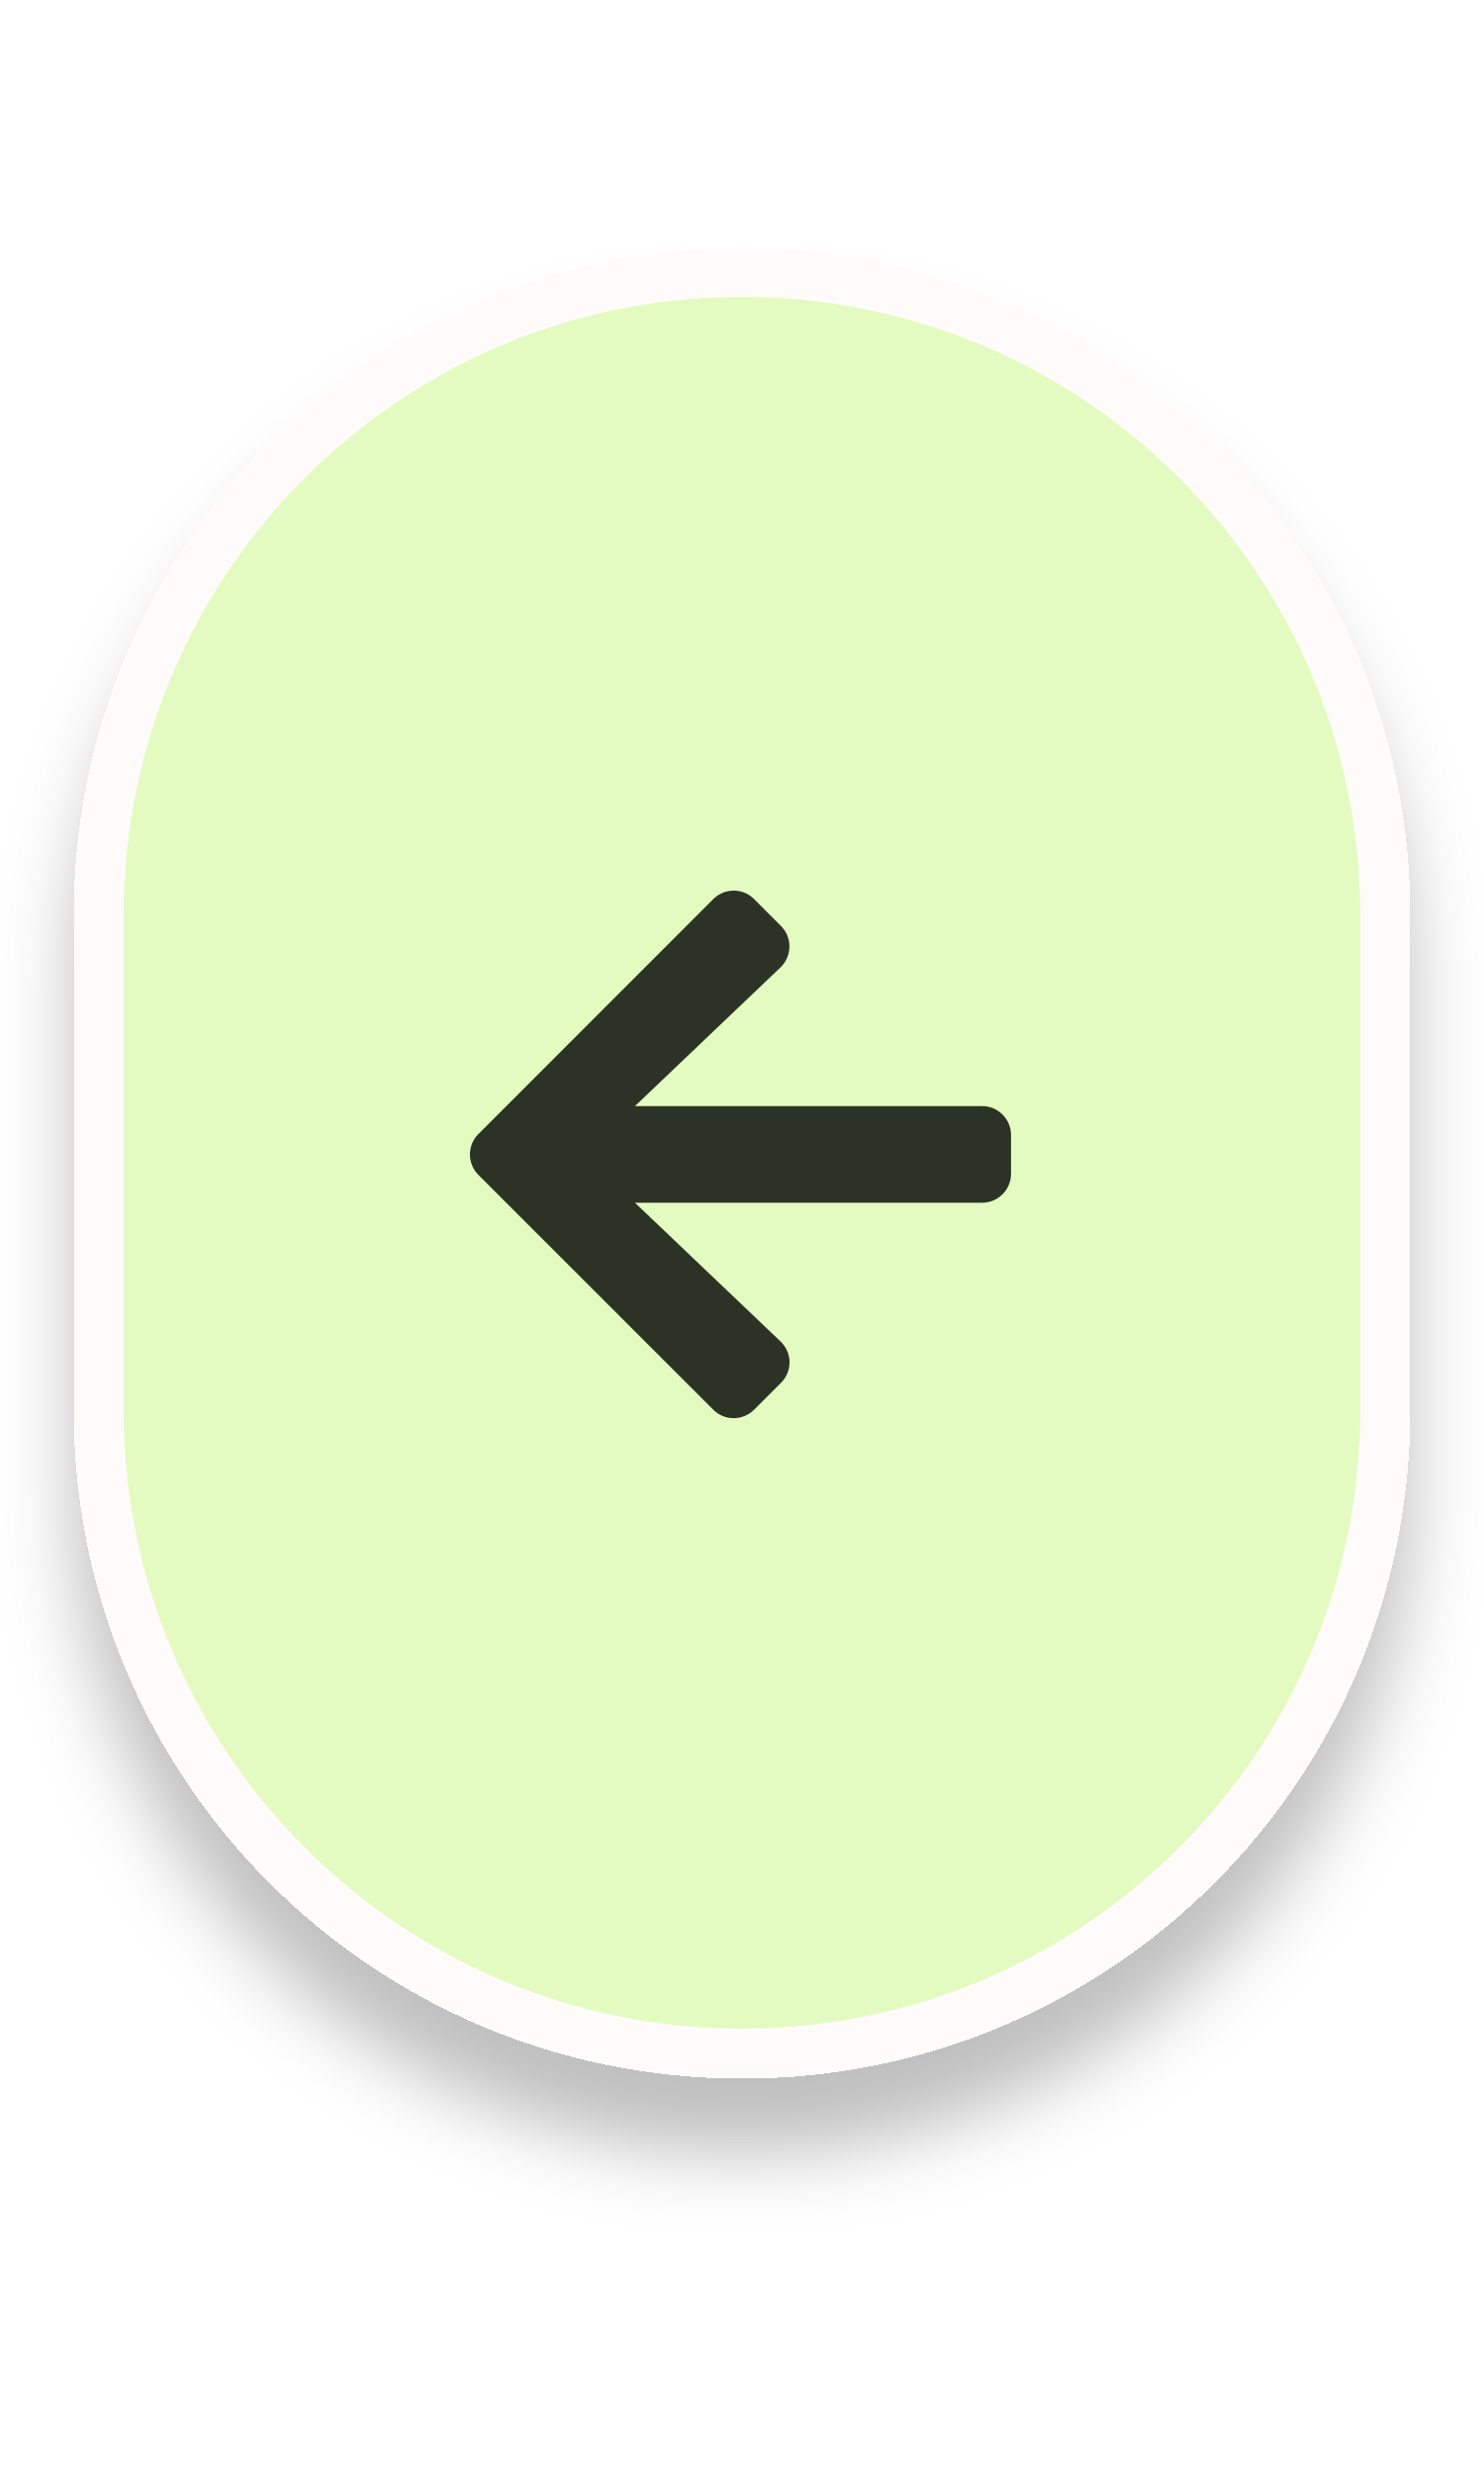
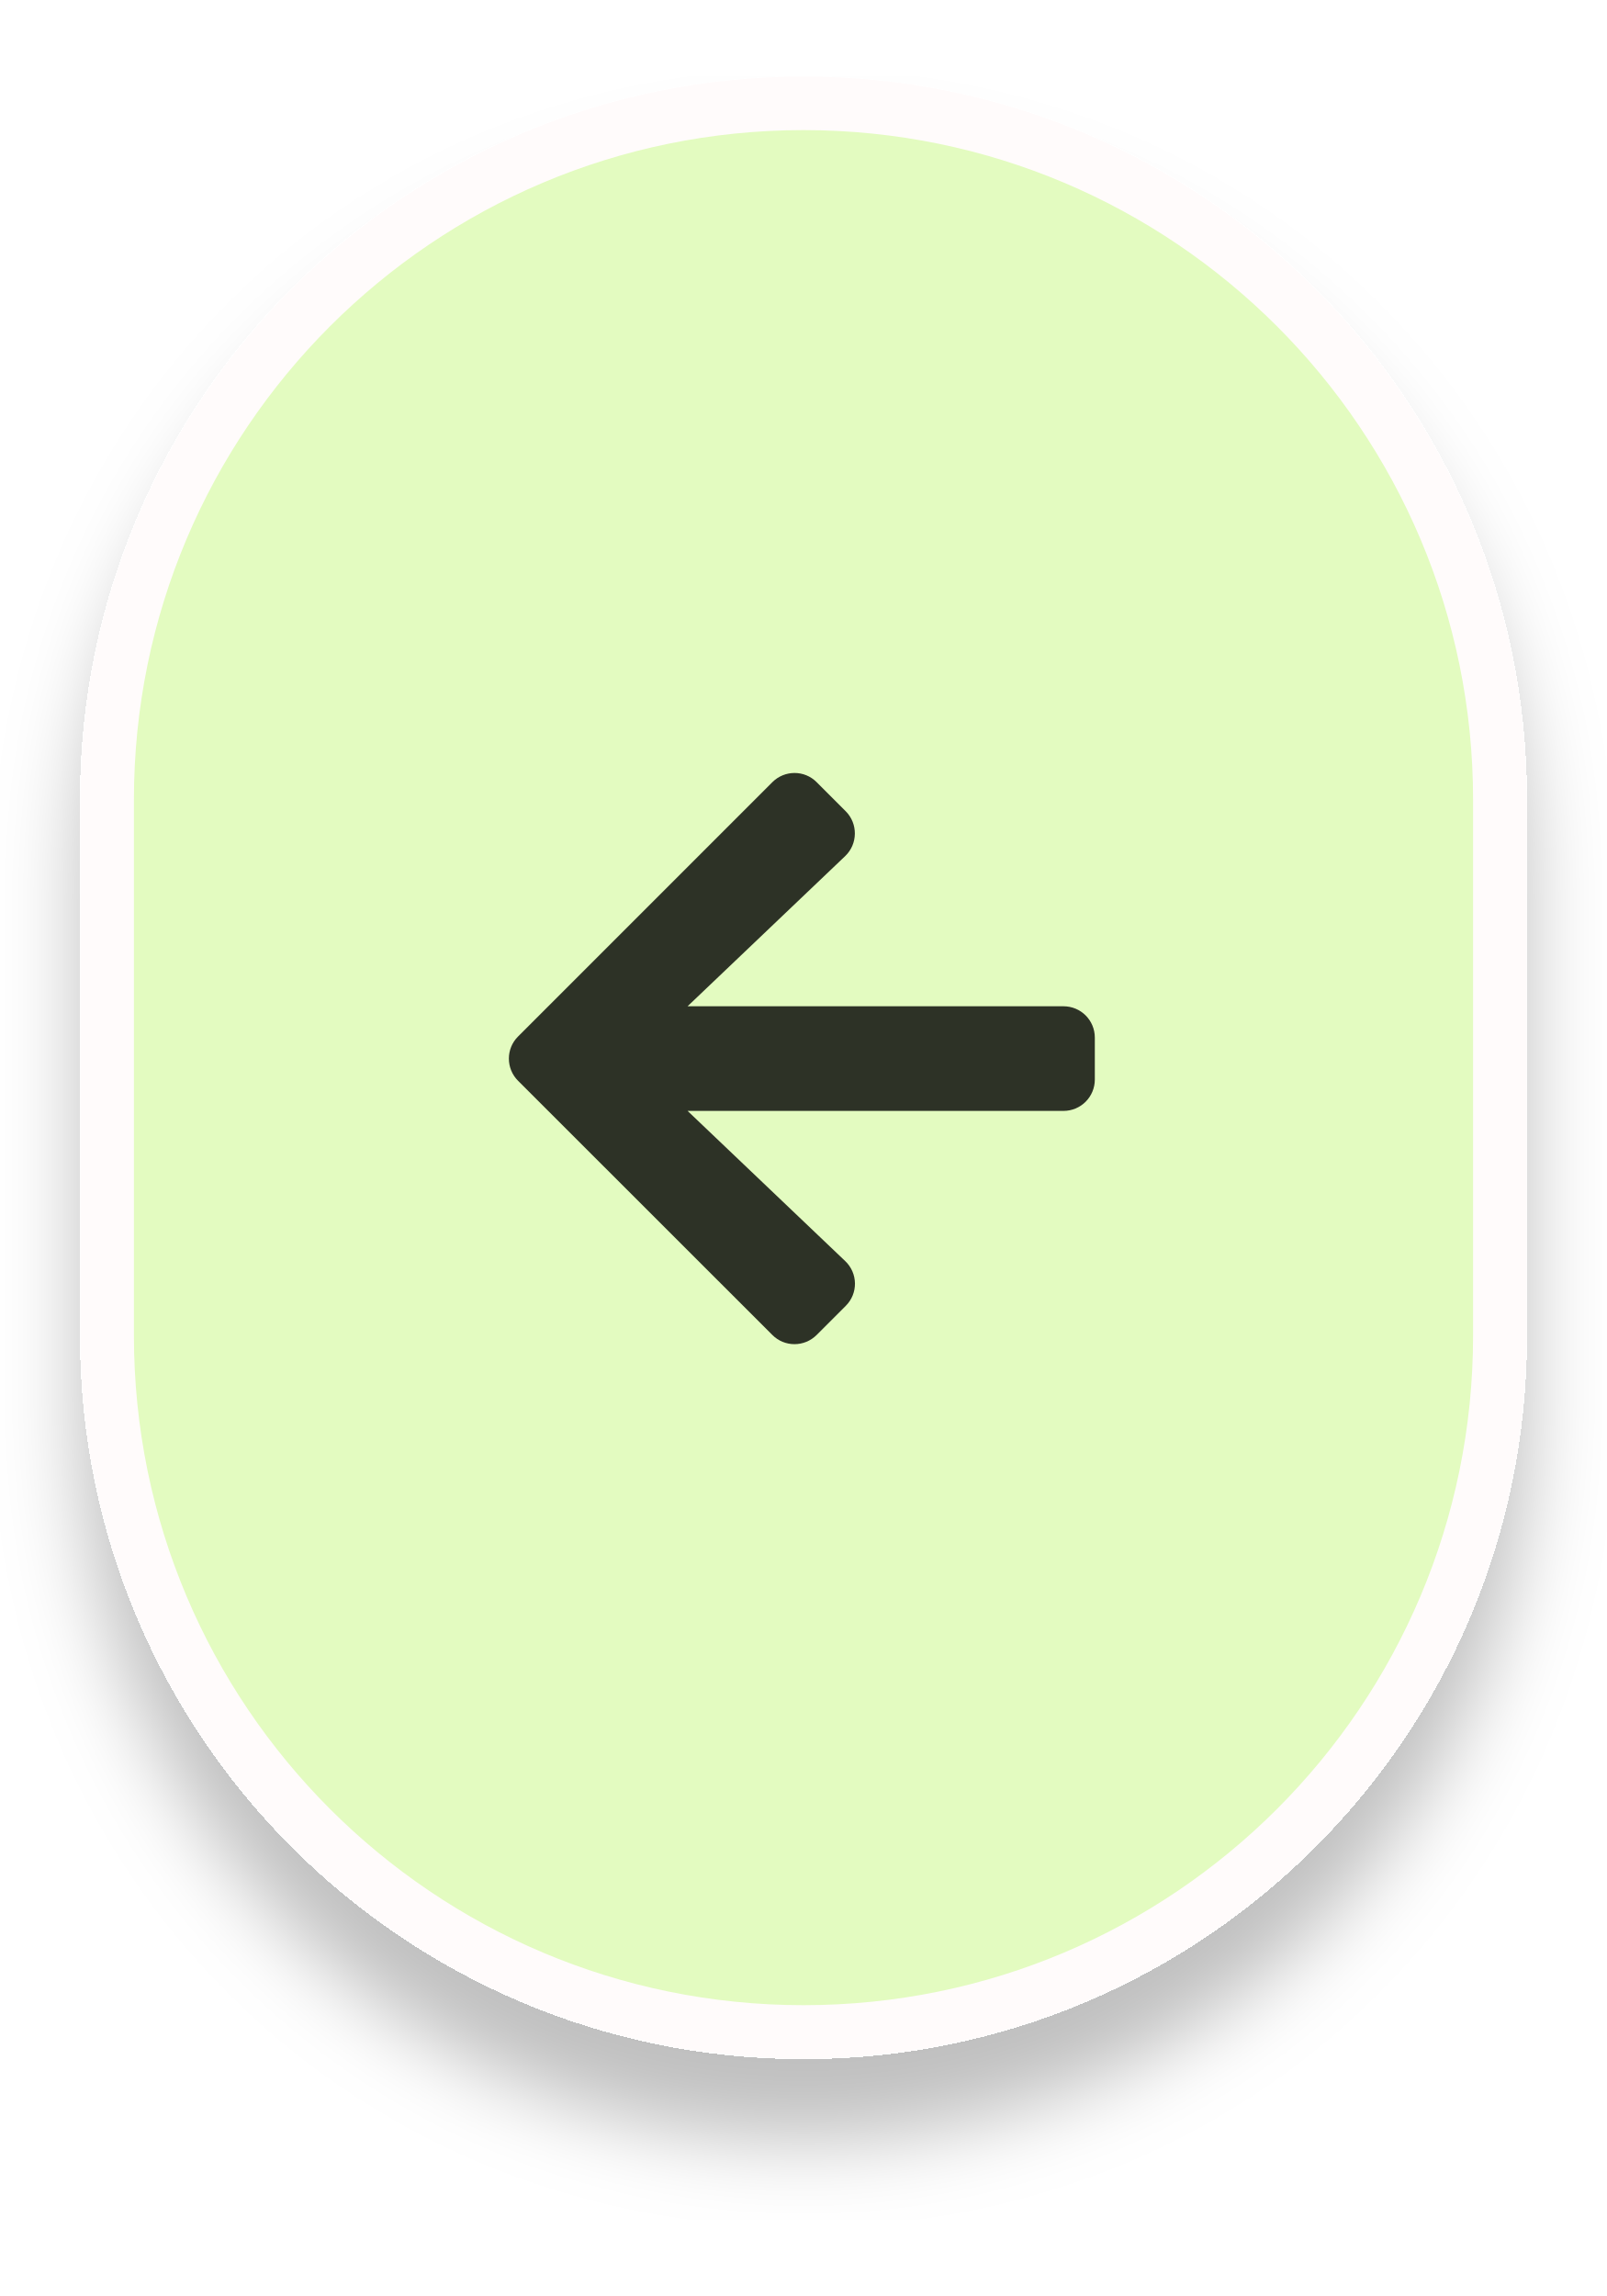
- <svg xmlns="http://www.w3.org/2000/svg" width="30" height="50" viewBox="0 0 60 80" fill="none">
+ <svg xmlns="http://www.w3.org/2000/svg" width="35" height="50" viewBox="0 0 60 80" fill="none">
  <g filter="url(#filter0_d_33_495)">
    <rect x="4" y="1" width="52" height="72" rx="26" fill="#E3FBC0" stroke="#FFFBFB" stroke-width="2" />
    <path d="M31.576 45.895L30.492 46.979C30.033 47.438 29.291 47.438 28.836 46.979L19.344 37.492C18.885 37.033 18.885 36.291 19.344 35.836L28.836 26.344C29.295 25.885 30.038 25.885 30.492 26.344L31.576 27.428C32.039 27.892 32.03 28.649 31.556 29.103L25.672 34.709H39.706C40.355 34.709 40.877 35.231 40.877 35.88V37.443C40.877 38.092 40.355 38.615 39.706 38.615H25.672L31.556 44.22C32.035 44.674 32.044 45.431 31.576 45.895Z" fill="black" fill-opacity="0.8" />
  </g>
  <defs>
    <filter id="filter0_d_33_495" x="0" y="0" width="60" height="80" filterUnits="userSpaceOnUse" color-interpolation-filters="sRGB">
      <feFlood flood-opacity="0" result="BackgroundImageFix" />
      <feColorMatrix in="SourceAlpha" type="matrix" values="0 0 0 0 0 0 0 0 0 0 0 0 0 0 0 0 0 0 127 0" result="hardAlpha" />
      <feOffset dy="3" />
      <feGaussianBlur stdDeviation="1.5" />
      <feComposite in2="hardAlpha" operator="out" />
      <feColorMatrix type="matrix" values="0 0 0 0 0 0 0 0 0 0 0 0 0 0 0 0 0 0 0.25 0" />
      <feBlend mode="normal" in2="BackgroundImageFix" result="effect1_dropShadow_33_495" />
      <feBlend mode="normal" in="SourceGraphic" in2="effect1_dropShadow_33_495" result="shape" />
    </filter>
  </defs>
</svg>
